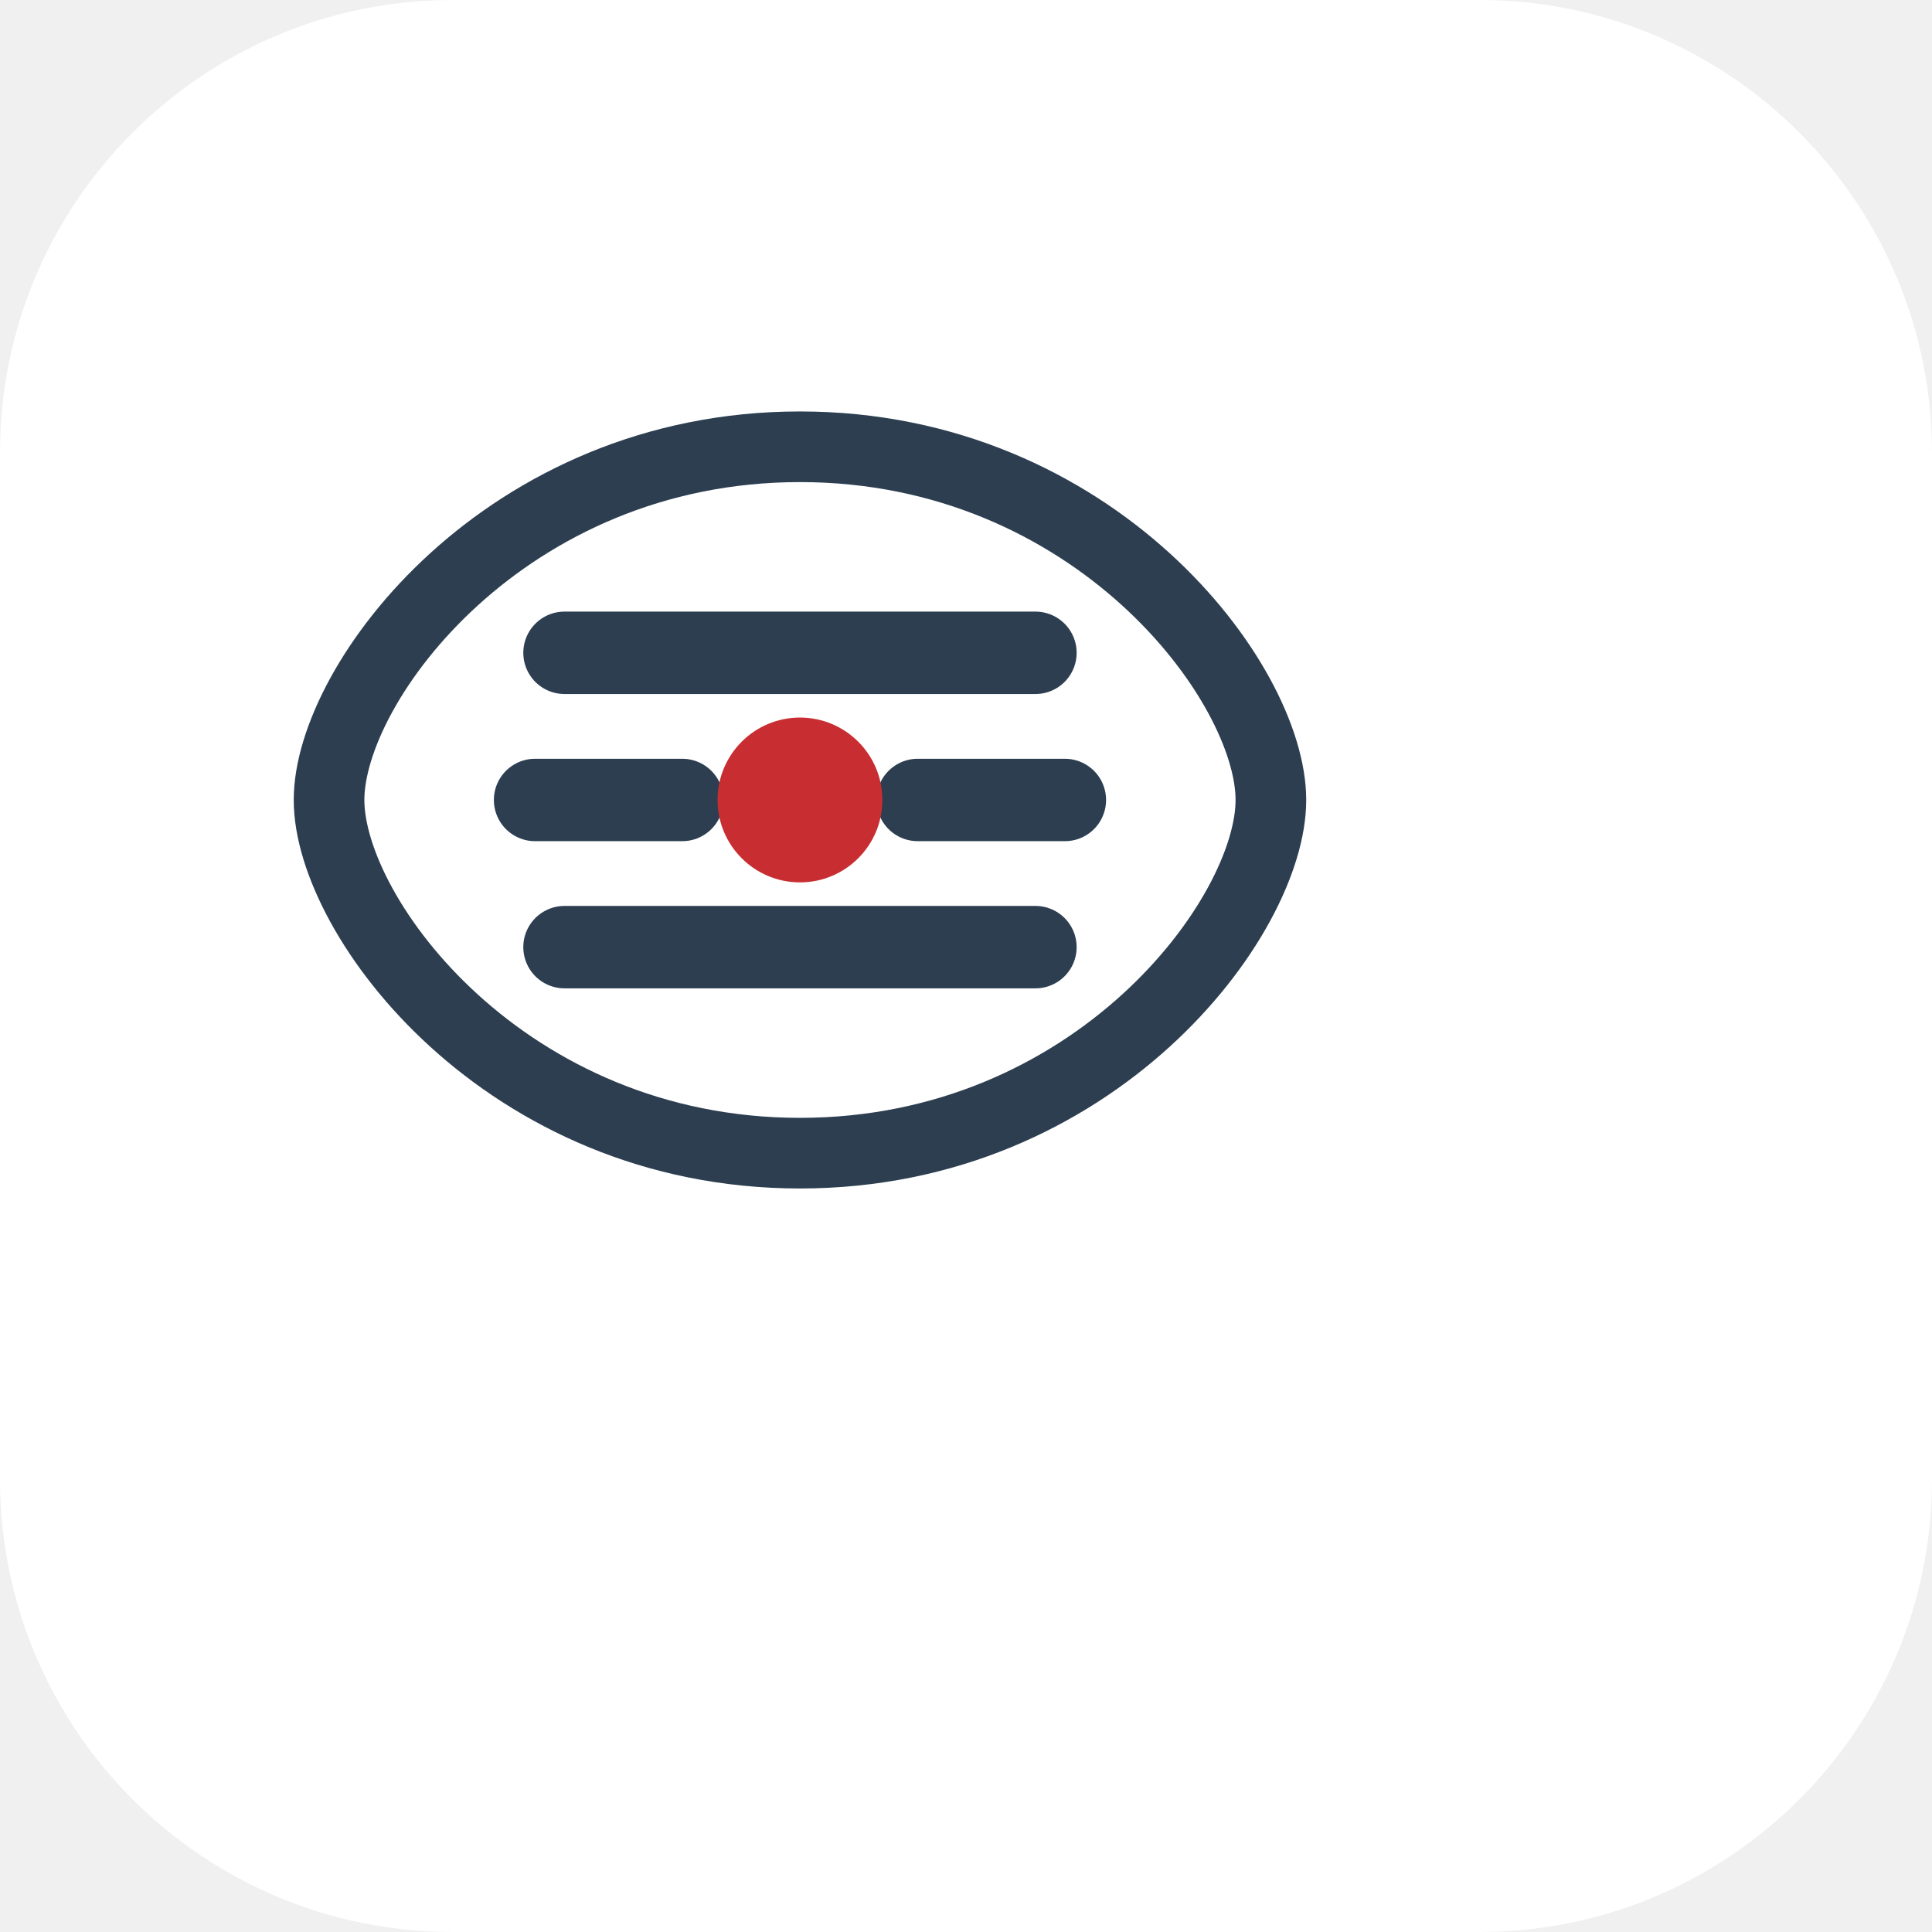
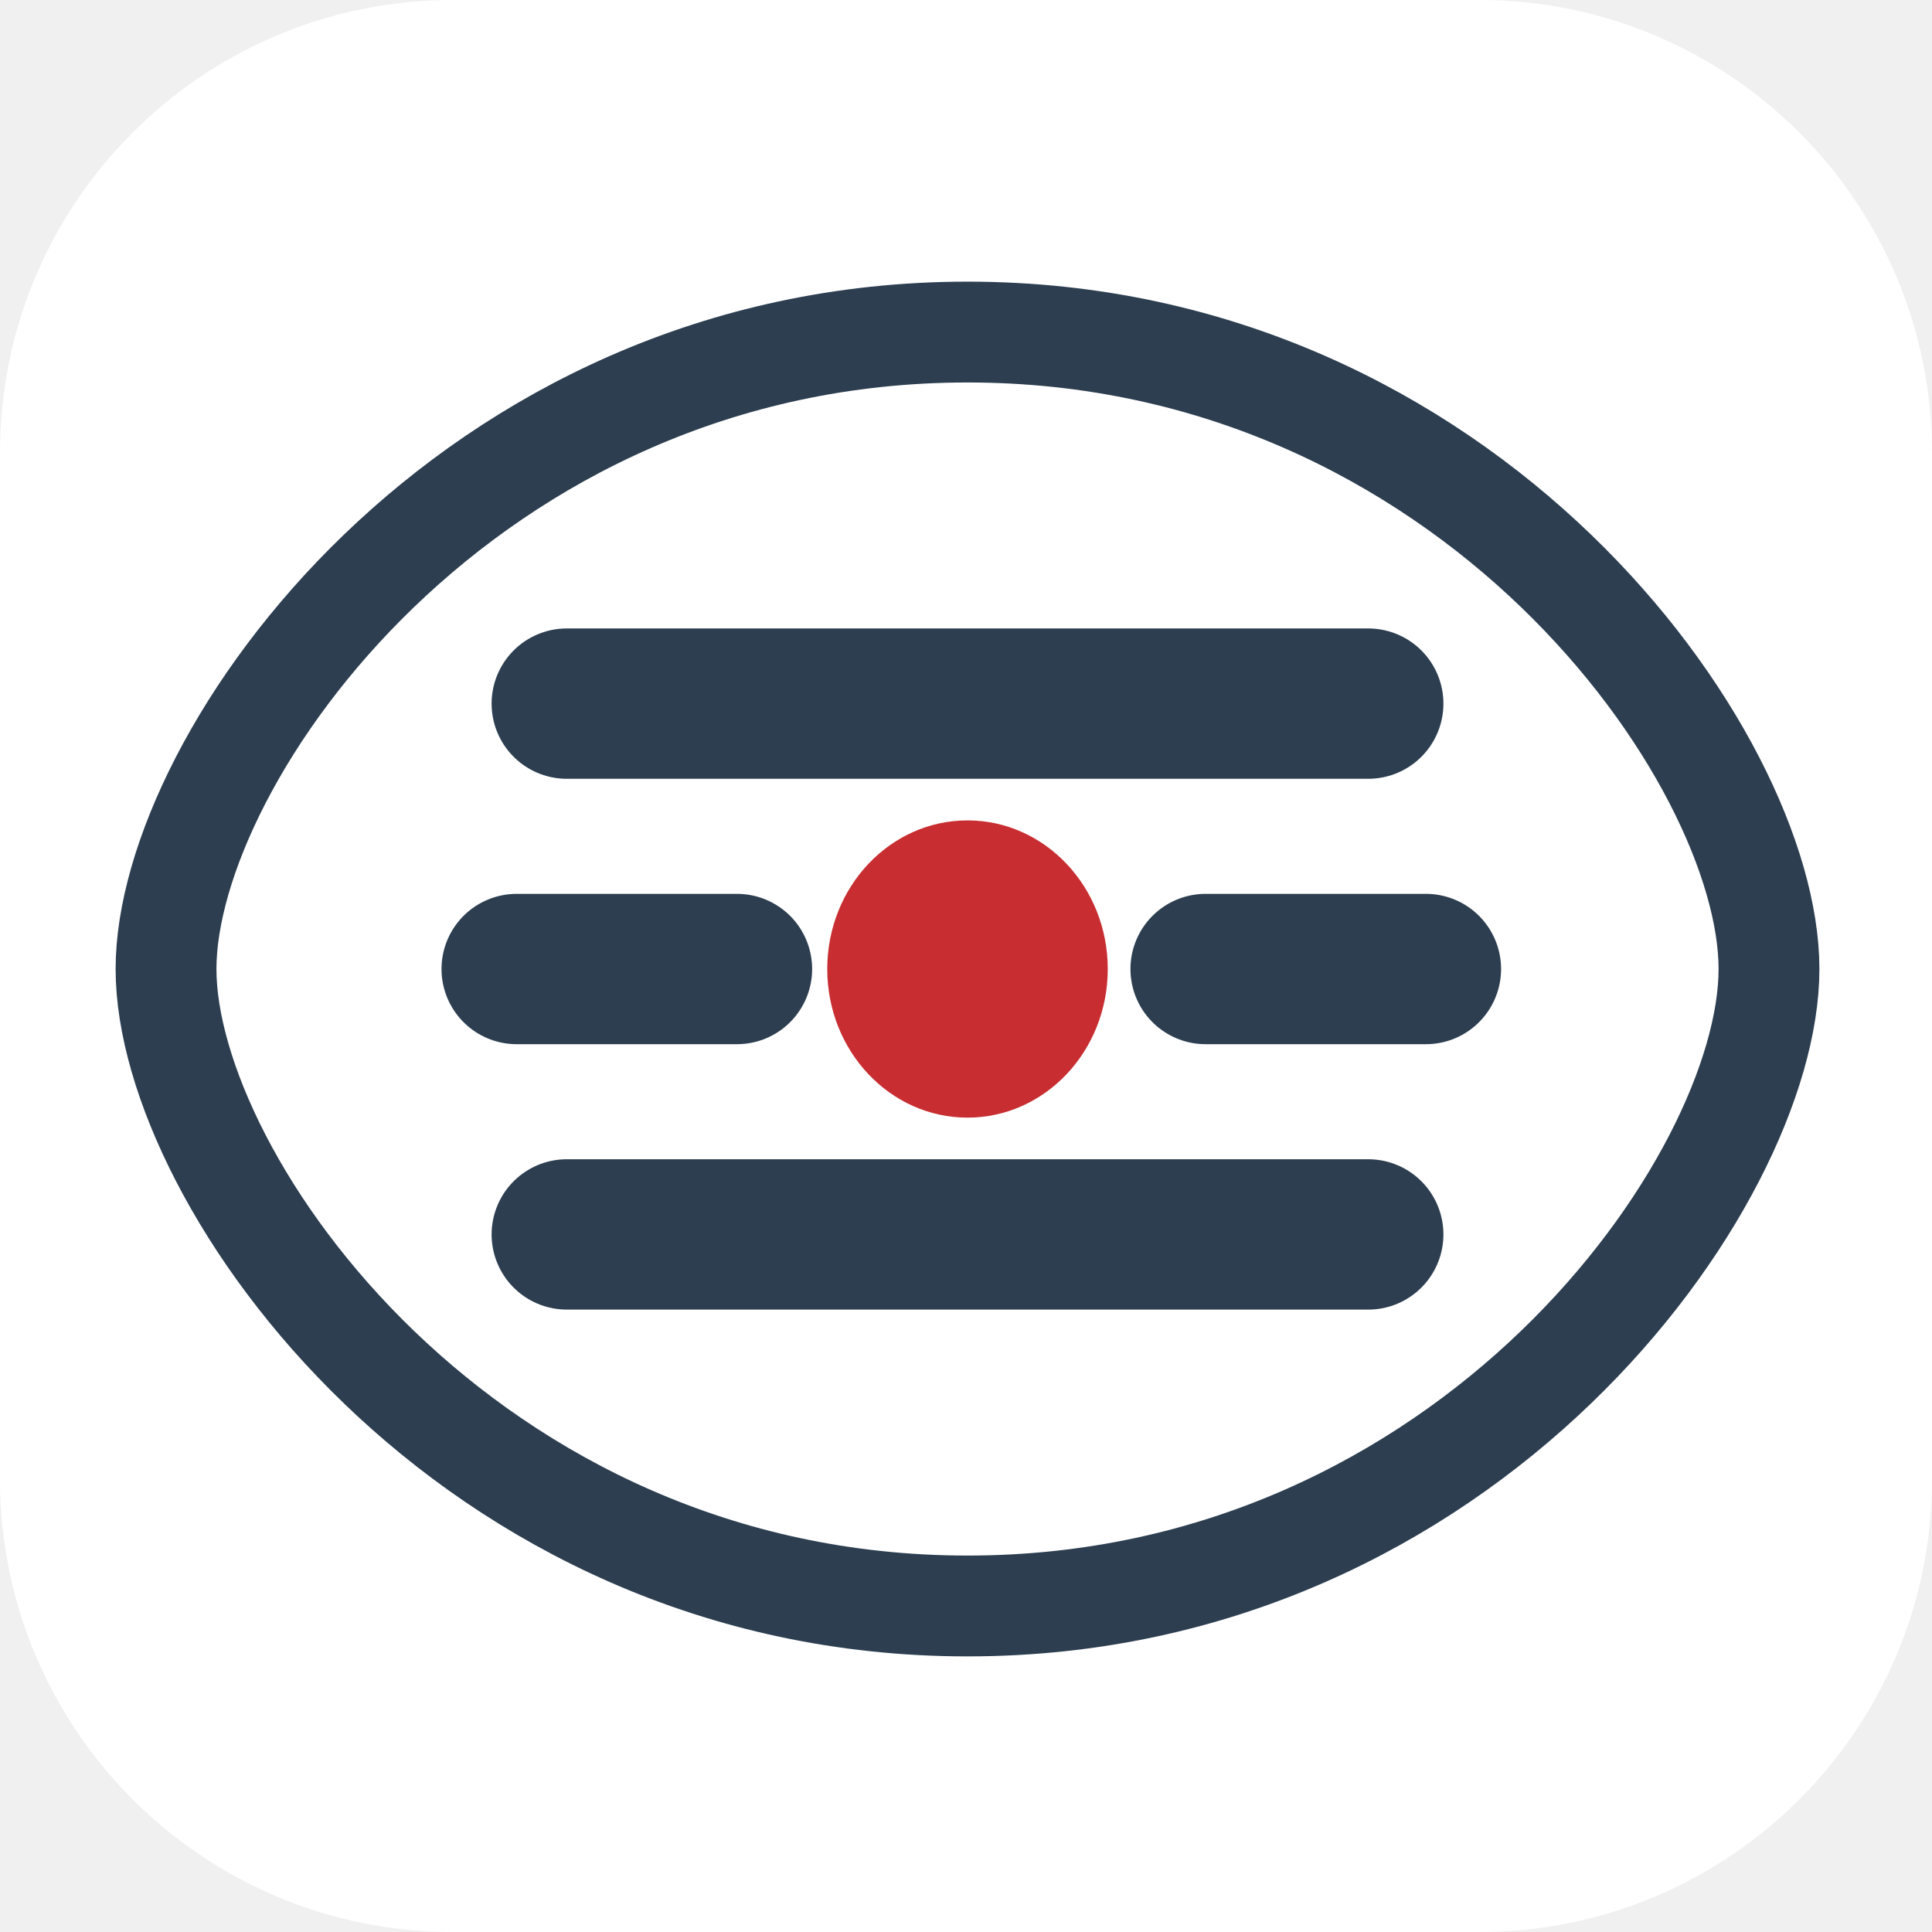
- <svg xmlns="http://www.w3.org/2000/svg" width="256" height="256" viewBox="0 0 256 256">
-   <rect width="256" height="256" rx="60" fill="#ffffff" />
-   <g transform="translate(28, 28) scale(0.78)">
-     <path d="M100 40 C 50 40, 20 80, 20 100 C 20 120, 50 160, 100 160 C 150 160, 180 120, 180 100 C 180 80, 150 40, 100 40 Z" fill="none" stroke="#2C3E50" stroke-width="12" stroke-linecap="round" stroke-linejoin="round" />
-     <line x1="60" y1="75" x2="140" y2="75" stroke="#2C3E50" stroke-width="14" stroke-linecap="round" />
-     <line x1="55" y1="100" x2="80" y2="100" stroke="#2C3E50" stroke-width="14" stroke-linecap="round" />
-     <line x1="120" y1="100" x2="145" y2="100" stroke="#2C3E50" stroke-width="14" stroke-linecap="round" />
-     <circle cx="100" cy="100" r="14" fill="#C82E31" />
-     <line x1="60" y1="125" x2="140" y2="125" stroke="#2C3E50" stroke-width="14" stroke-linecap="round" />
+ <svg xmlns="http://www.w3.org/2000/svg" width="256" height="256" viewBox="0 0 256 256" fill="none">
+   <g clip-path="url(#clip0_845_277)">
+     <path d="M196 0H60C26.863 0 0 26.863 0 60V196C0 229.137 26.863 256 60 256H196C229.137 256 256 229.137 256 196V60C256 26.863 229.137 0 196 0Z" fill="white" />
+     <path d="M128.2 44C61.825 44 22 100.267 22 128.4C22 156.533 61.825 212.8 128.2 212.8C194.575 212.8 234.4 156.533 234.4 128.4C234.4 100.267 194.575 44 128.2 44Z" stroke="#2C3E50" stroke-width="13.36" stroke-linecap="round" stroke-linejoin="round" />
+     <path d="M75.1 93.233H181.3" stroke="#2C3E50" stroke-width="19.92" stroke-linecap="round" />
+     <path d="M68.463 128.4H97.653" stroke="#2C3E50" stroke-width="19.92" stroke-linecap="round" />
+     <path d="M159.75 128.4H188.94" stroke="#2C3E50" stroke-width="19.92" stroke-linecap="round" />
+     <path d="M128.2 148.093C138.464 148.093 146.785 139.276 146.785 128.4C146.785 117.523 138.464 108.706 128.2 108.706C117.936 108.706 109.615 117.523 109.615 128.4C109.615 139.276 117.936 148.093 128.2 148.093Z" fill="#C82E31" />
+     <path d="M75.1 163.567H181.3" stroke="#2C3E50" stroke-width="19.92" stroke-linecap="round" />
  </g>
+   <defs>
+     <clipPath id="clip0_845_277">
+       <rect width="256" height="256" fill="white" />
+     </clipPath>
+   </defs>
</svg>
